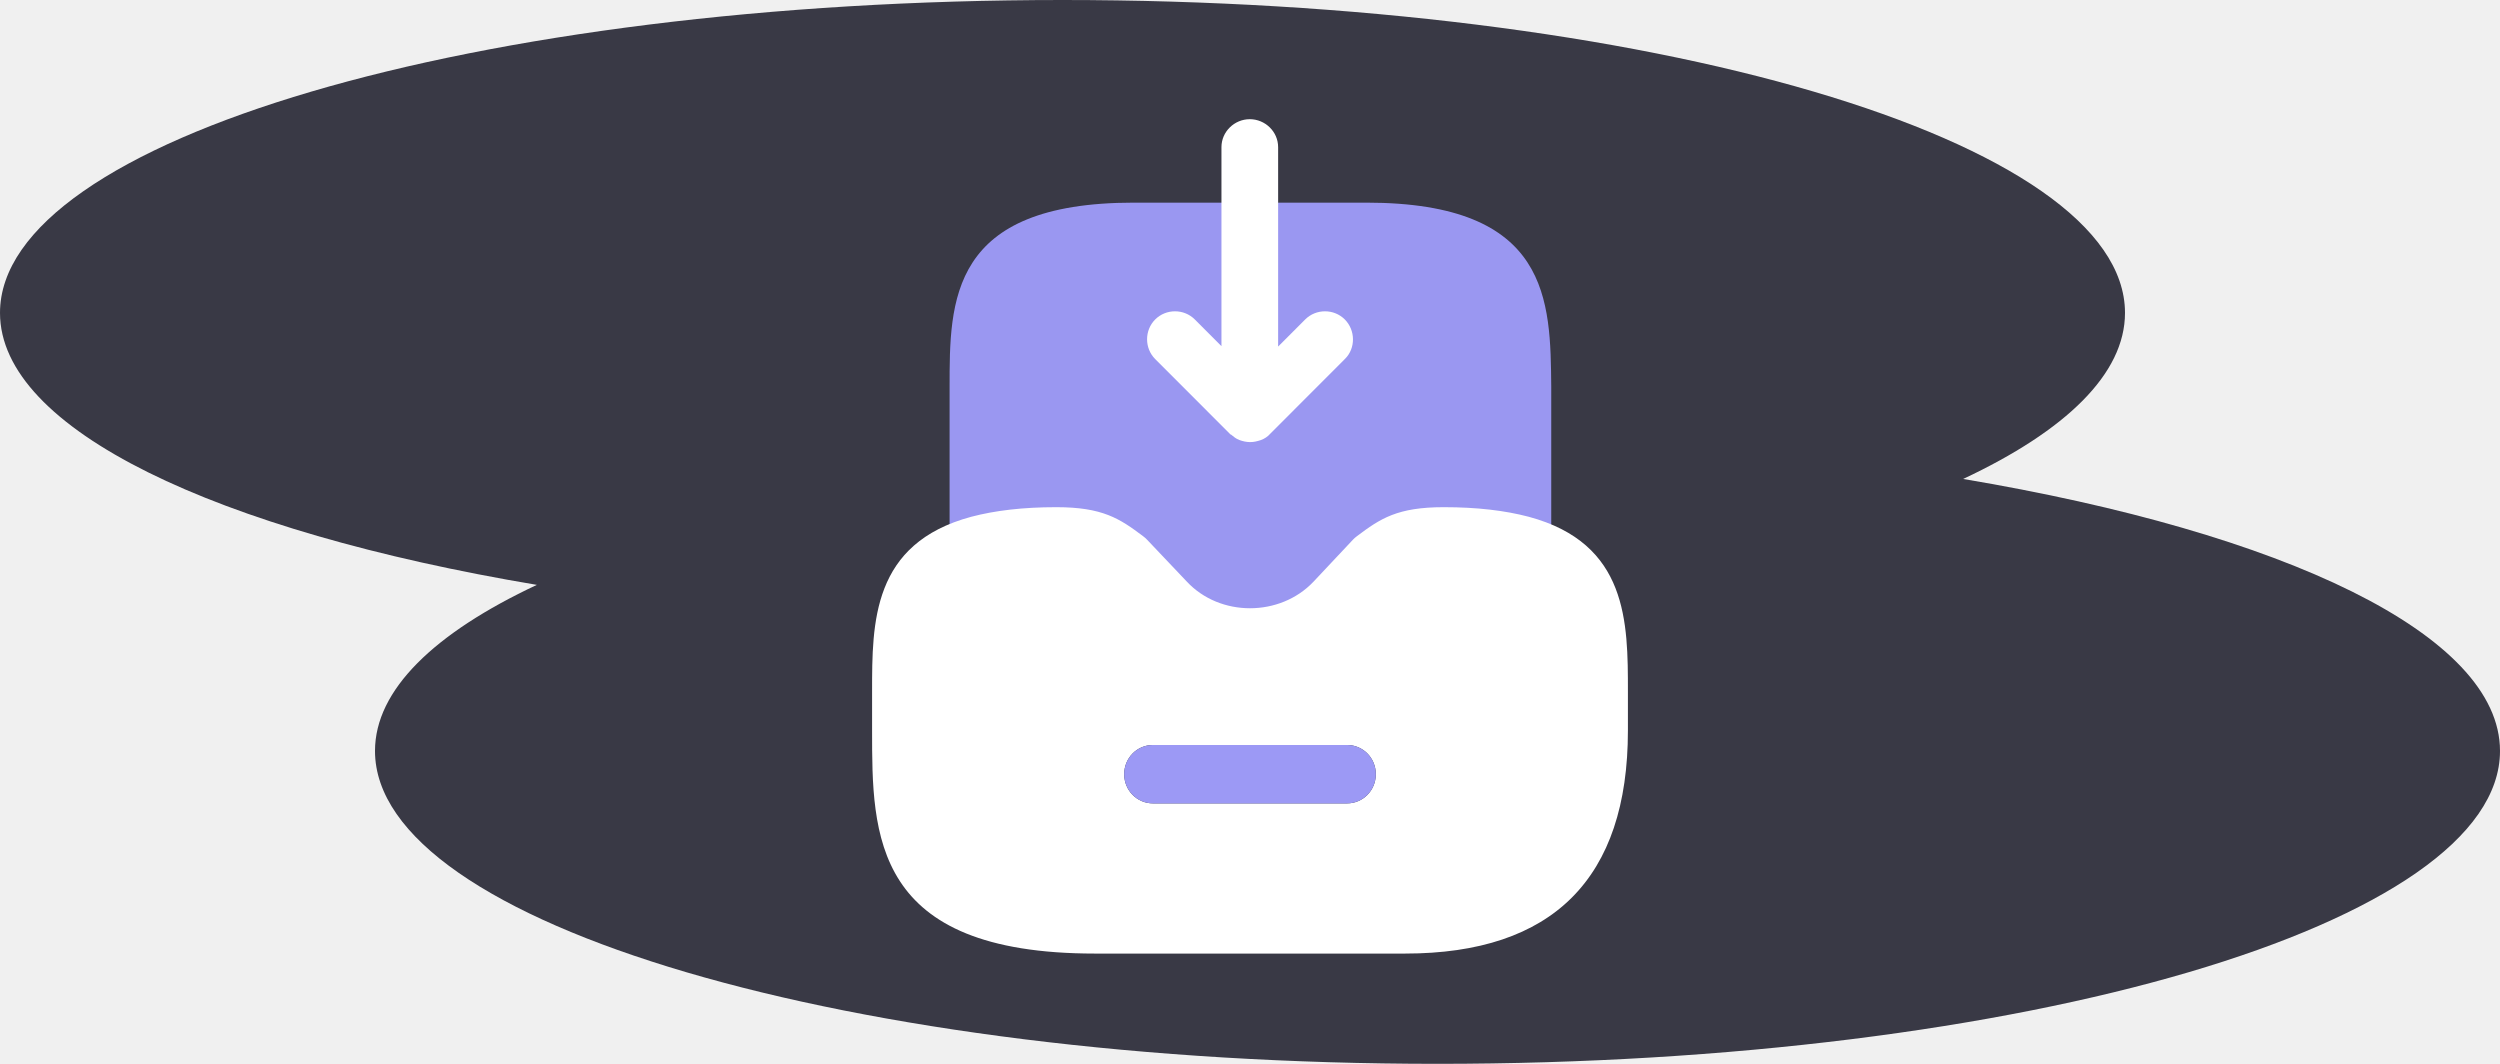
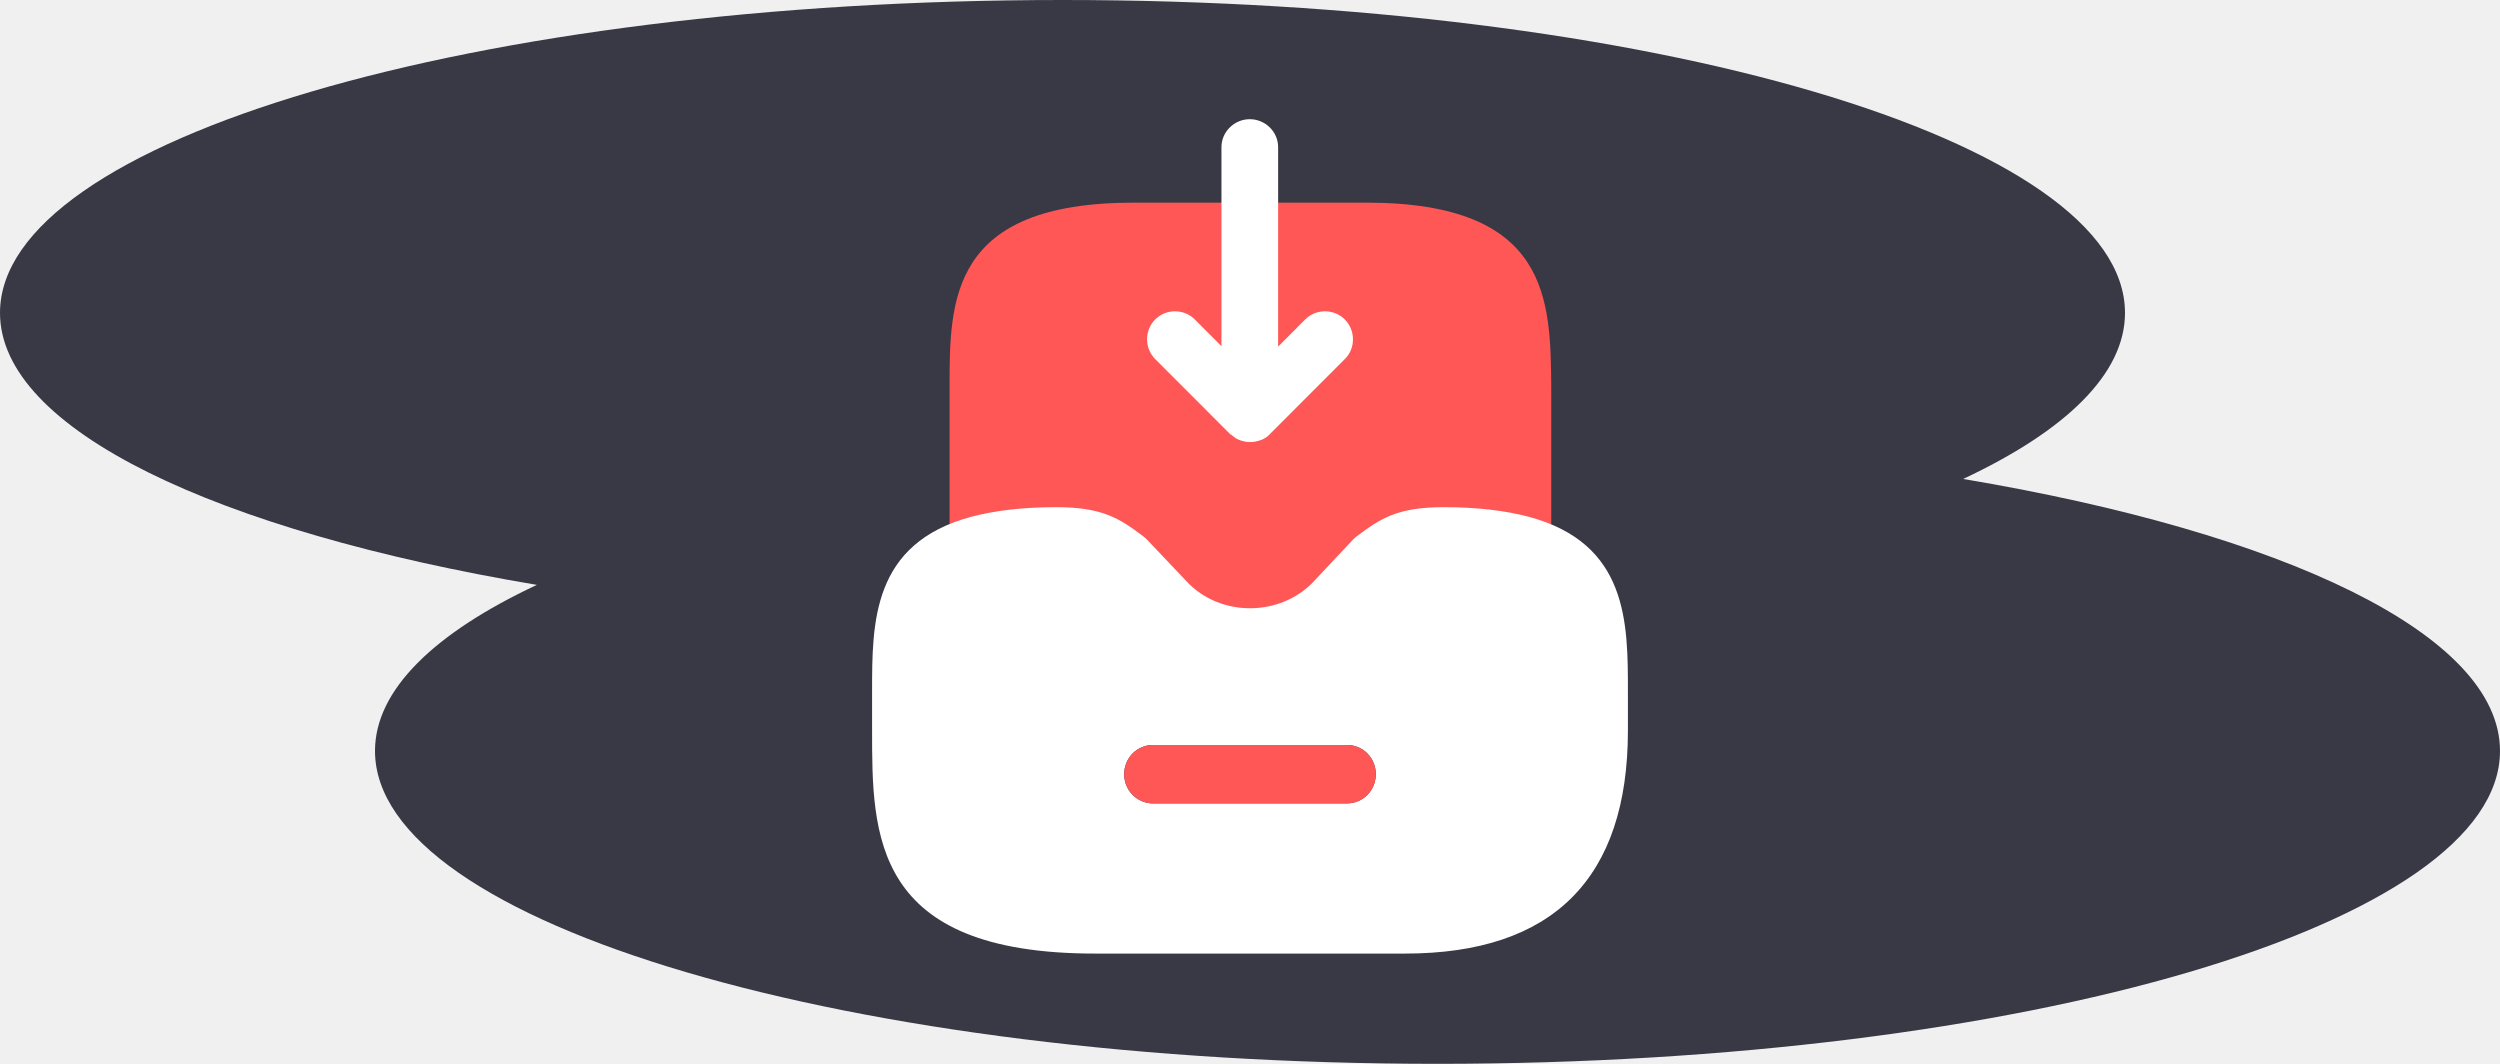
<svg xmlns="http://www.w3.org/2000/svg" width="235" height="100" viewBox="0 0 235 100" fill="none">
  <path fill-rule="evenodd" clip-rule="evenodd" d="M184.537 45.022C194.176 40.498 199.75 35.147 199.75 29.412C199.75 13.168 155.034 0 99.875 0C44.716 0 0 13.168 0 29.412C0 40.362 20.321 49.915 50.463 54.978C40.824 59.502 35.25 64.853 35.25 70.588C35.25 86.832 79.966 100 135.125 100C190.284 100 235 86.832 235 70.588C235 59.638 214.679 50.085 184.537 45.022Z" fill="#393945" />
-   <path d="M128.428 19.048H106.573C89.261 19.048 89.261 28.263 89.261 36.381V51.244C89.261 52.106 89.653 52.891 90.318 53.401C90.984 53.91 91.885 54.106 92.707 53.871C94.47 53.401 96.663 53.165 99.287 53.165C101.912 53.165 102.46 53.479 104.027 54.656L107.591 58.42C110.137 61.165 113.779 62.734 117.539 62.734C121.299 62.734 124.903 61.165 127.488 58.42L131.052 54.656C132.618 53.479 133.167 53.165 135.791 53.165C138.415 53.165 140.608 53.401 142.371 53.871C143.193 54.106 144.055 53.91 144.76 53.401C145.426 52.891 145.818 52.067 145.818 51.244V36.381C145.739 28.263 145.739 19.048 128.428 19.048Z" fill="#9A97F1" />
+   <path d="M128.428 19.048H106.573C89.261 19.048 89.261 28.263 89.261 36.381V51.244C89.261 52.106 89.653 52.891 90.318 53.401C90.984 53.91 91.885 54.106 92.707 53.871C94.47 53.401 96.663 53.165 99.287 53.165C101.912 53.165 102.46 53.479 104.027 54.656L107.591 58.42C110.137 61.165 113.779 62.734 117.539 62.734C121.299 62.734 124.903 61.165 127.488 58.42L131.052 54.656C132.618 53.479 133.167 53.165 135.791 53.165C138.415 53.165 140.608 53.401 142.371 53.871C143.193 54.106 144.055 53.91 144.76 53.401C145.426 52.891 145.818 52.067 145.818 51.244V36.381C145.739 28.263 145.739 19.048 128.428 19.048Z" fill="#ff5656" />
  <path d="M126.41 30.028C125.392 29.008 123.708 29.008 122.69 30.028L120.144 32.577V13.832C120.144 12.381 118.93 11.204 117.48 11.204C116.031 11.204 114.817 12.381 114.817 13.832V32.538L112.31 30.028C111.292 29.008 109.608 29.008 108.59 30.028C107.571 31.048 107.571 32.734 108.59 33.754L115.64 40.812C115.679 40.852 115.679 40.852 115.718 40.852C115.953 41.048 116.188 41.244 116.501 41.361C116.815 41.479 117.167 41.557 117.52 41.557C117.872 41.557 118.185 41.479 118.538 41.361C118.851 41.244 119.165 41.048 119.4 40.773L126.45 33.714C127.429 32.734 127.429 31.048 126.41 30.028Z" fill="white" />
  <path d="M143.703 48.577C141.47 47.989 138.846 47.675 135.713 47.675C131.365 47.675 129.759 48.734 127.527 50.42C127.409 50.499 127.292 50.616 127.174 50.734L123.453 54.695C120.32 57.989 114.68 58.028 111.547 54.656L107.826 50.734C107.708 50.616 107.591 50.499 107.473 50.42C105.241 48.734 103.635 47.675 99.287 47.675C96.154 47.675 93.53 47.989 91.297 48.577C81.976 51.087 81.976 58.499 81.976 65.008V68.656C81.976 78.499 81.976 89.636 102.93 89.636H132.07C145.974 89.636 153.024 82.577 153.024 68.656V65.008C153.024 58.499 153.024 51.087 143.703 48.577ZM126.626 75.518H108.374C106.886 75.518 105.672 74.302 105.672 72.773C105.672 71.244 106.886 70.028 108.374 70.028H126.626C128.114 70.028 129.328 71.244 129.328 72.773C129.328 74.302 128.114 75.518 126.626 75.518Z" fill="white" />
-   <path d="M129.328 72.773C129.328 74.302 128.114 75.518 126.626 75.518H108.374C106.886 75.518 105.672 74.302 105.672 72.773C105.672 71.244 106.886 70.028 108.374 70.028H126.626C128.114 70.028 129.328 71.244 129.328 72.773Z" fill="#9C99F5" />
+   <path d="M129.328 72.773C129.328 74.302 128.114 75.518 126.626 75.518H108.374C106.886 75.518 105.672 74.302 105.672 72.773C105.672 71.244 106.886 70.028 108.374 70.028H126.626C128.114 70.028 129.328 71.244 129.328 72.773Z" fill="#ff5656" />
</svg>
